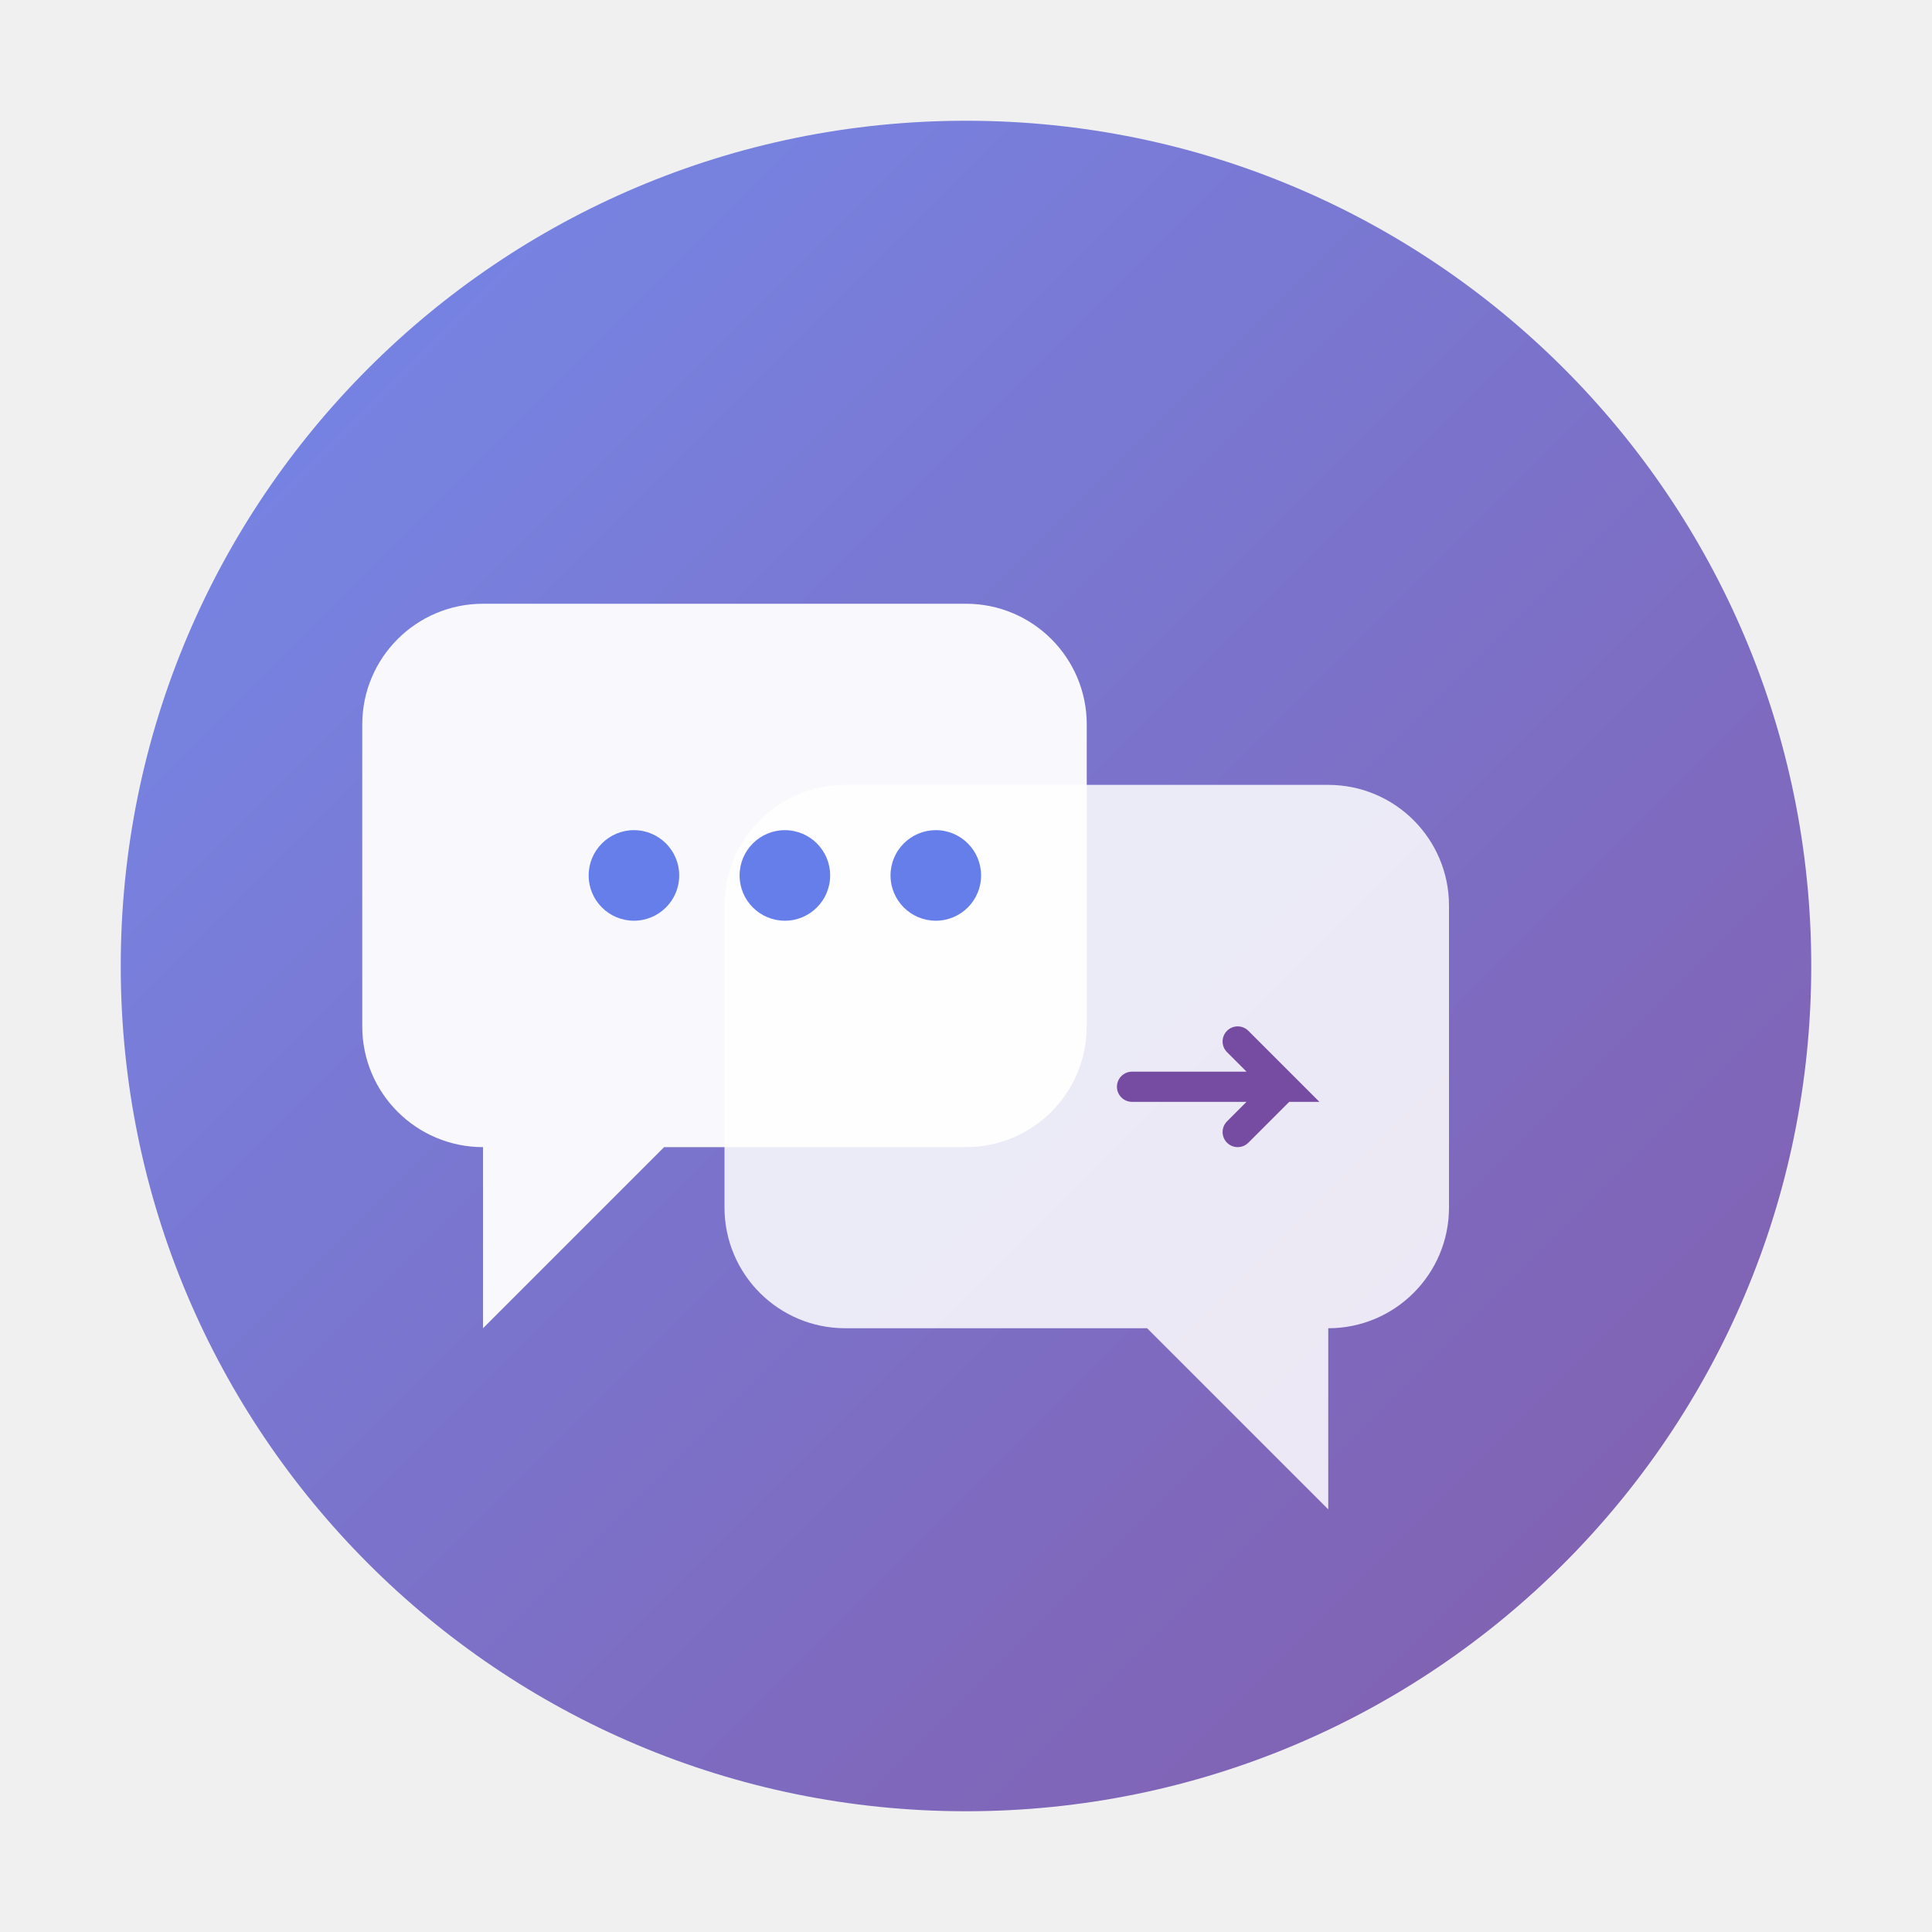
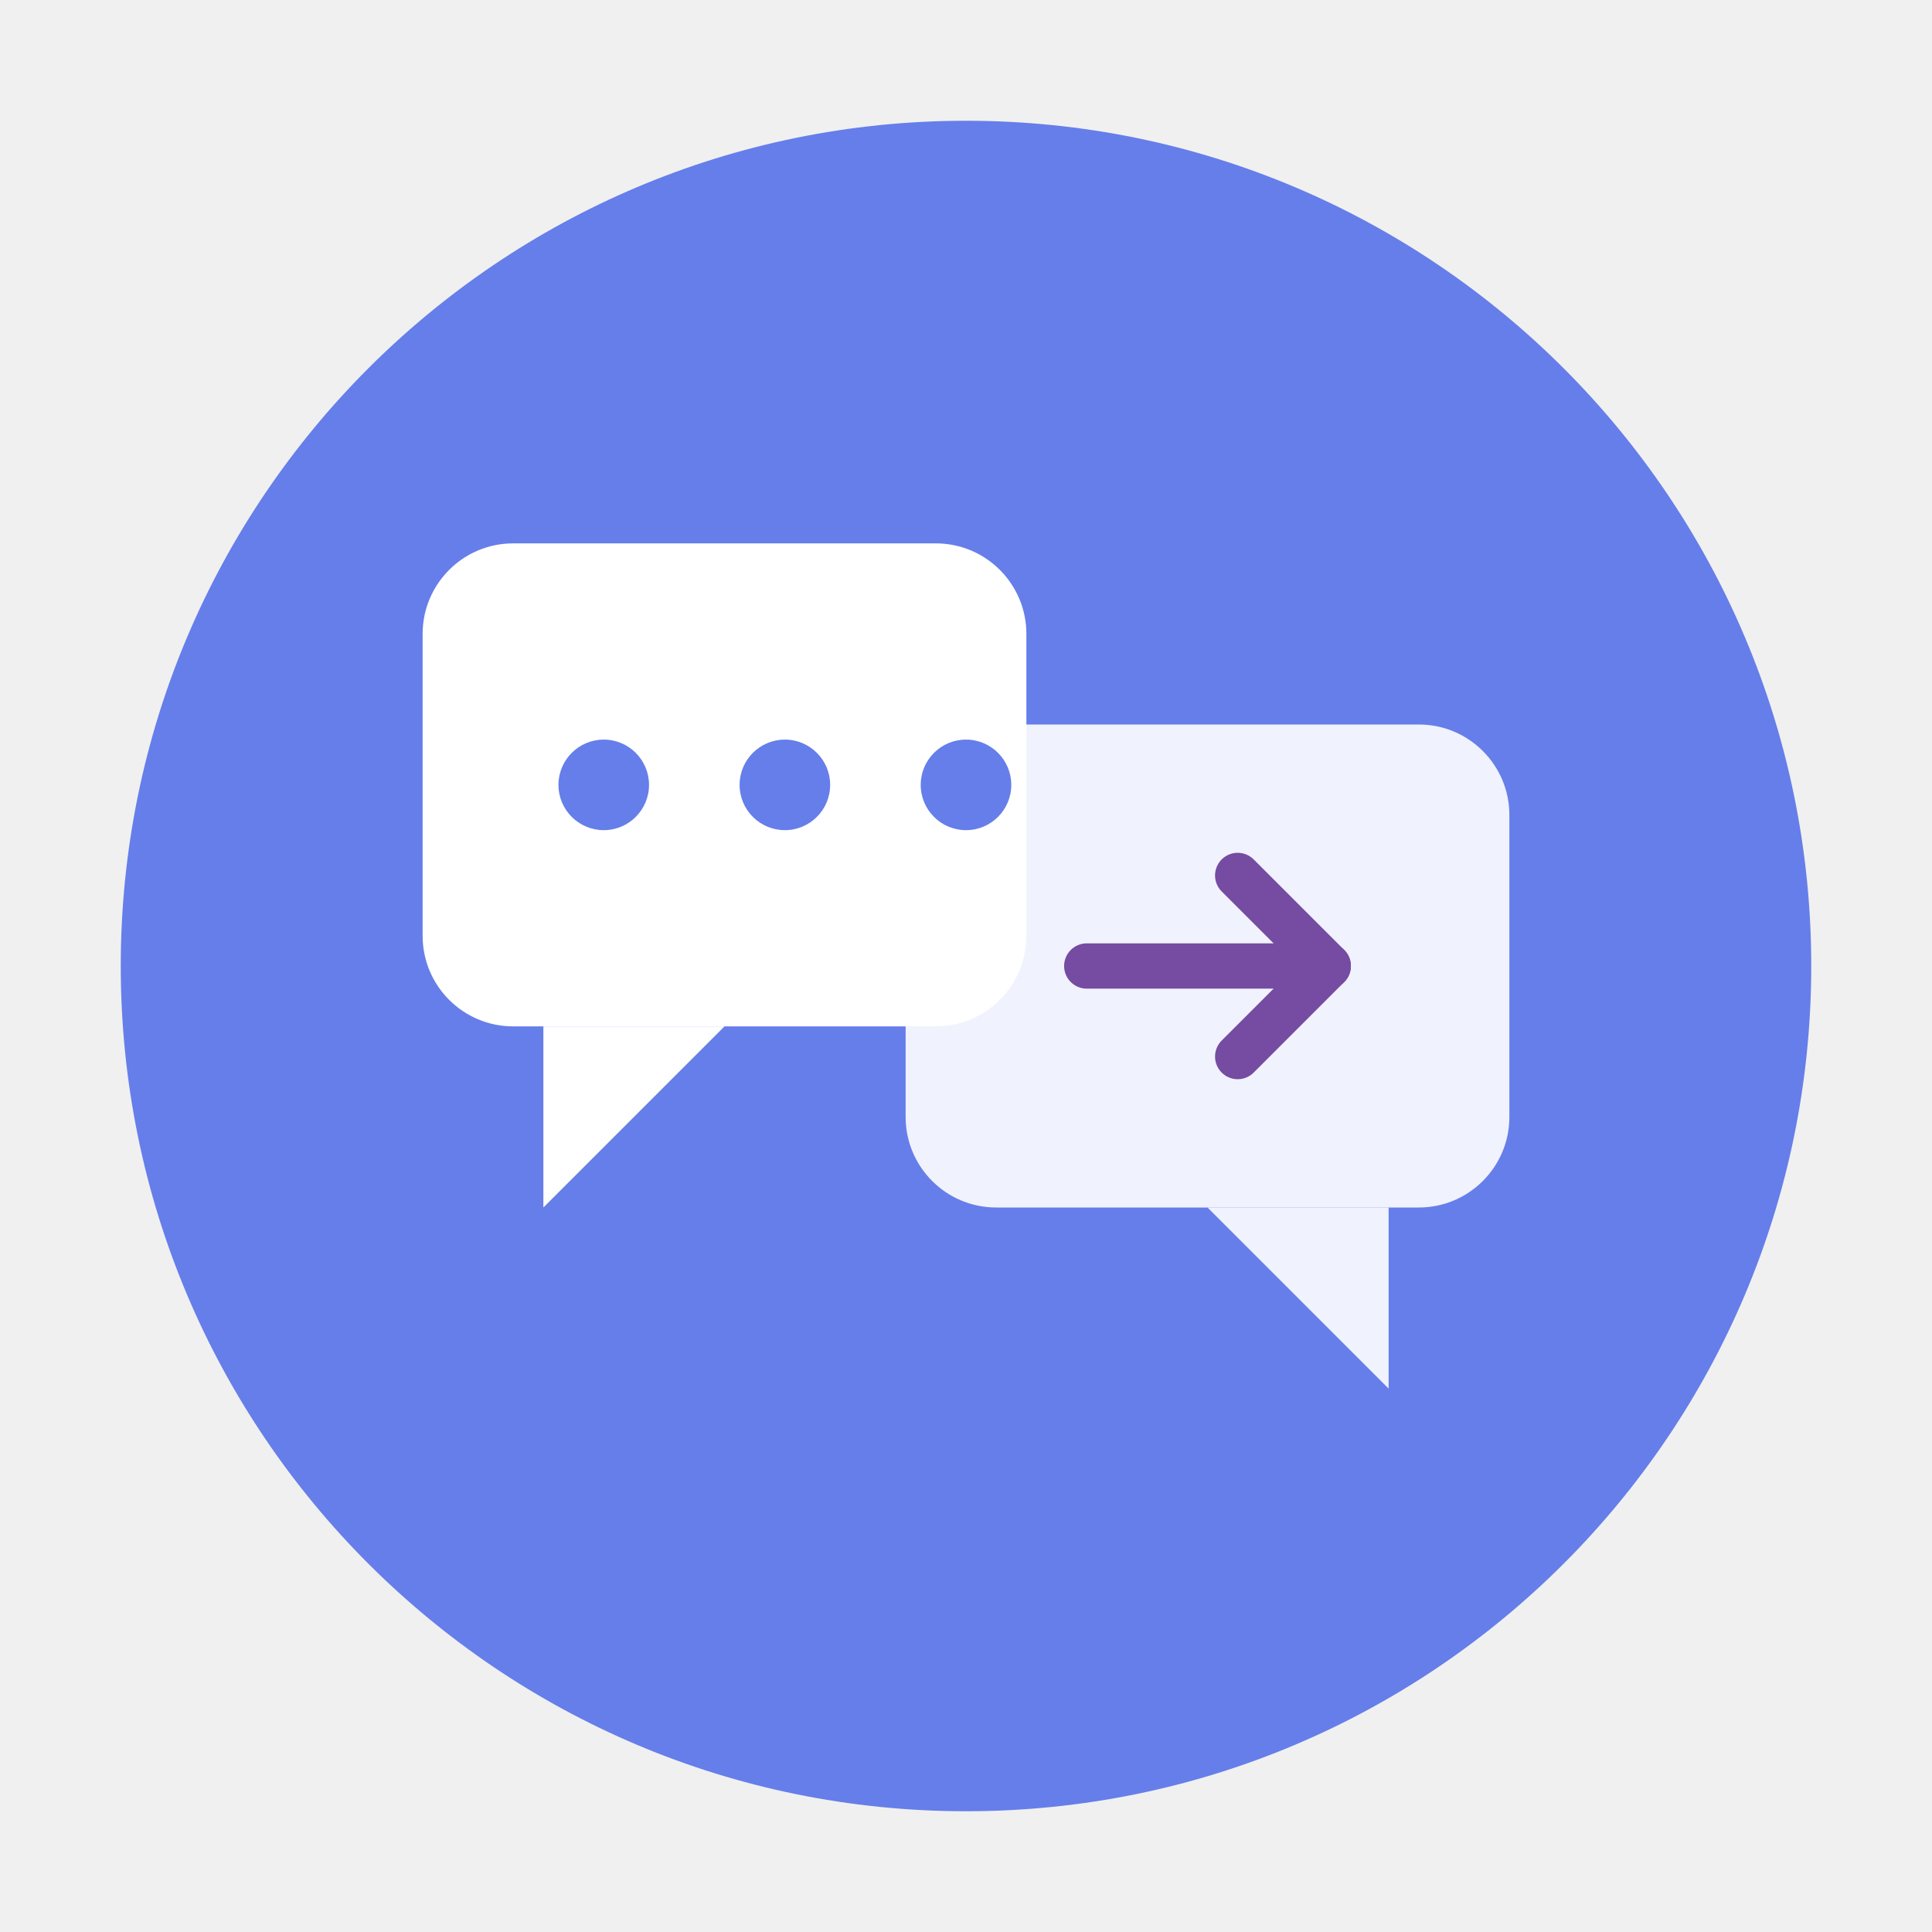
<svg xmlns="http://www.w3.org/2000/svg" width="128" height="128" viewBox="0 0 128 128">
-   <defs>
-     <linearGradient id="grad1" x1="0%" y1="0%" x2="100%" y2="100%">
-       <stop offset="0%" style="stop-color:#667eea;stop-opacity:1" />
-       <stop offset="100%" style="stop-color:#764ba2;stop-opacity:1" />
-     </linearGradient>
-   </defs>
-   <circle cx="64" cy="64" r="56" fill="url(#grad1)" opacity="0.9" />
-   <path d="M32 40 h32 a8 8 0 0 1 8 8 v20 a8 8 0 0 1 -8 8 h-20 l-12 12 v-12 a8 8 0 0 1 -8 -8 v-20 a8 8 0 0 1 8 -8" fill="white" opacity="0.95" />
-   <path d="M56 52 h32 a8 8 0 0 1 8 8 v20 a8 8 0 0 1 -8 8 v12 l-12 -12 h-20 a8 8 0 0 1 -8 -8 v-20 a8 8 0 0 1 8 -8" fill="white" opacity="0.85" />
-   <circle cx="42" cy="58" r="3" fill="#667eea" />
-   <circle cx="52" cy="58" r="3" fill="#667eea" />
-   <circle cx="62" cy="58" r="3" fill="#667eea" />
-   <path d="M75 72 l10 0 l-3 -3 m3 3 l-3 3" stroke="#764ba2" stroke-width="2" fill="none" stroke-linecap="round" />
+   <circle cx="64" cy="64" r="56" fill="#667eea" />
+   <rect x="28" y="36" width="40" height="32" rx="6" ry="6" fill="white" />
+   <polygon points="36,68 36,80 48,68" fill="white" />
+   <rect x="60" y="48" width="40" height="32" rx="6" ry="6" fill="white" opacity="0.9" />
+   <polygon points="92,80 92,92 80,80" fill="white" opacity="0.9" />
+   <circle cx="40" cy="52" r="3" fill="#667eea" />
+   <circle cx="52" cy="52" r="3" fill="#667eea" />
+   <circle cx="64" cy="52" r="3" fill="#667eea" />
+   <line x1="72" y1="64" x2="88" y2="64" stroke="#764ba2" stroke-width="3" stroke-linecap="round" />
+   <polyline points="82,58 88,64 82,70" stroke="#764ba2" stroke-width="3" fill="none" stroke-linecap="round" stroke-linejoin="round" />
</svg>
